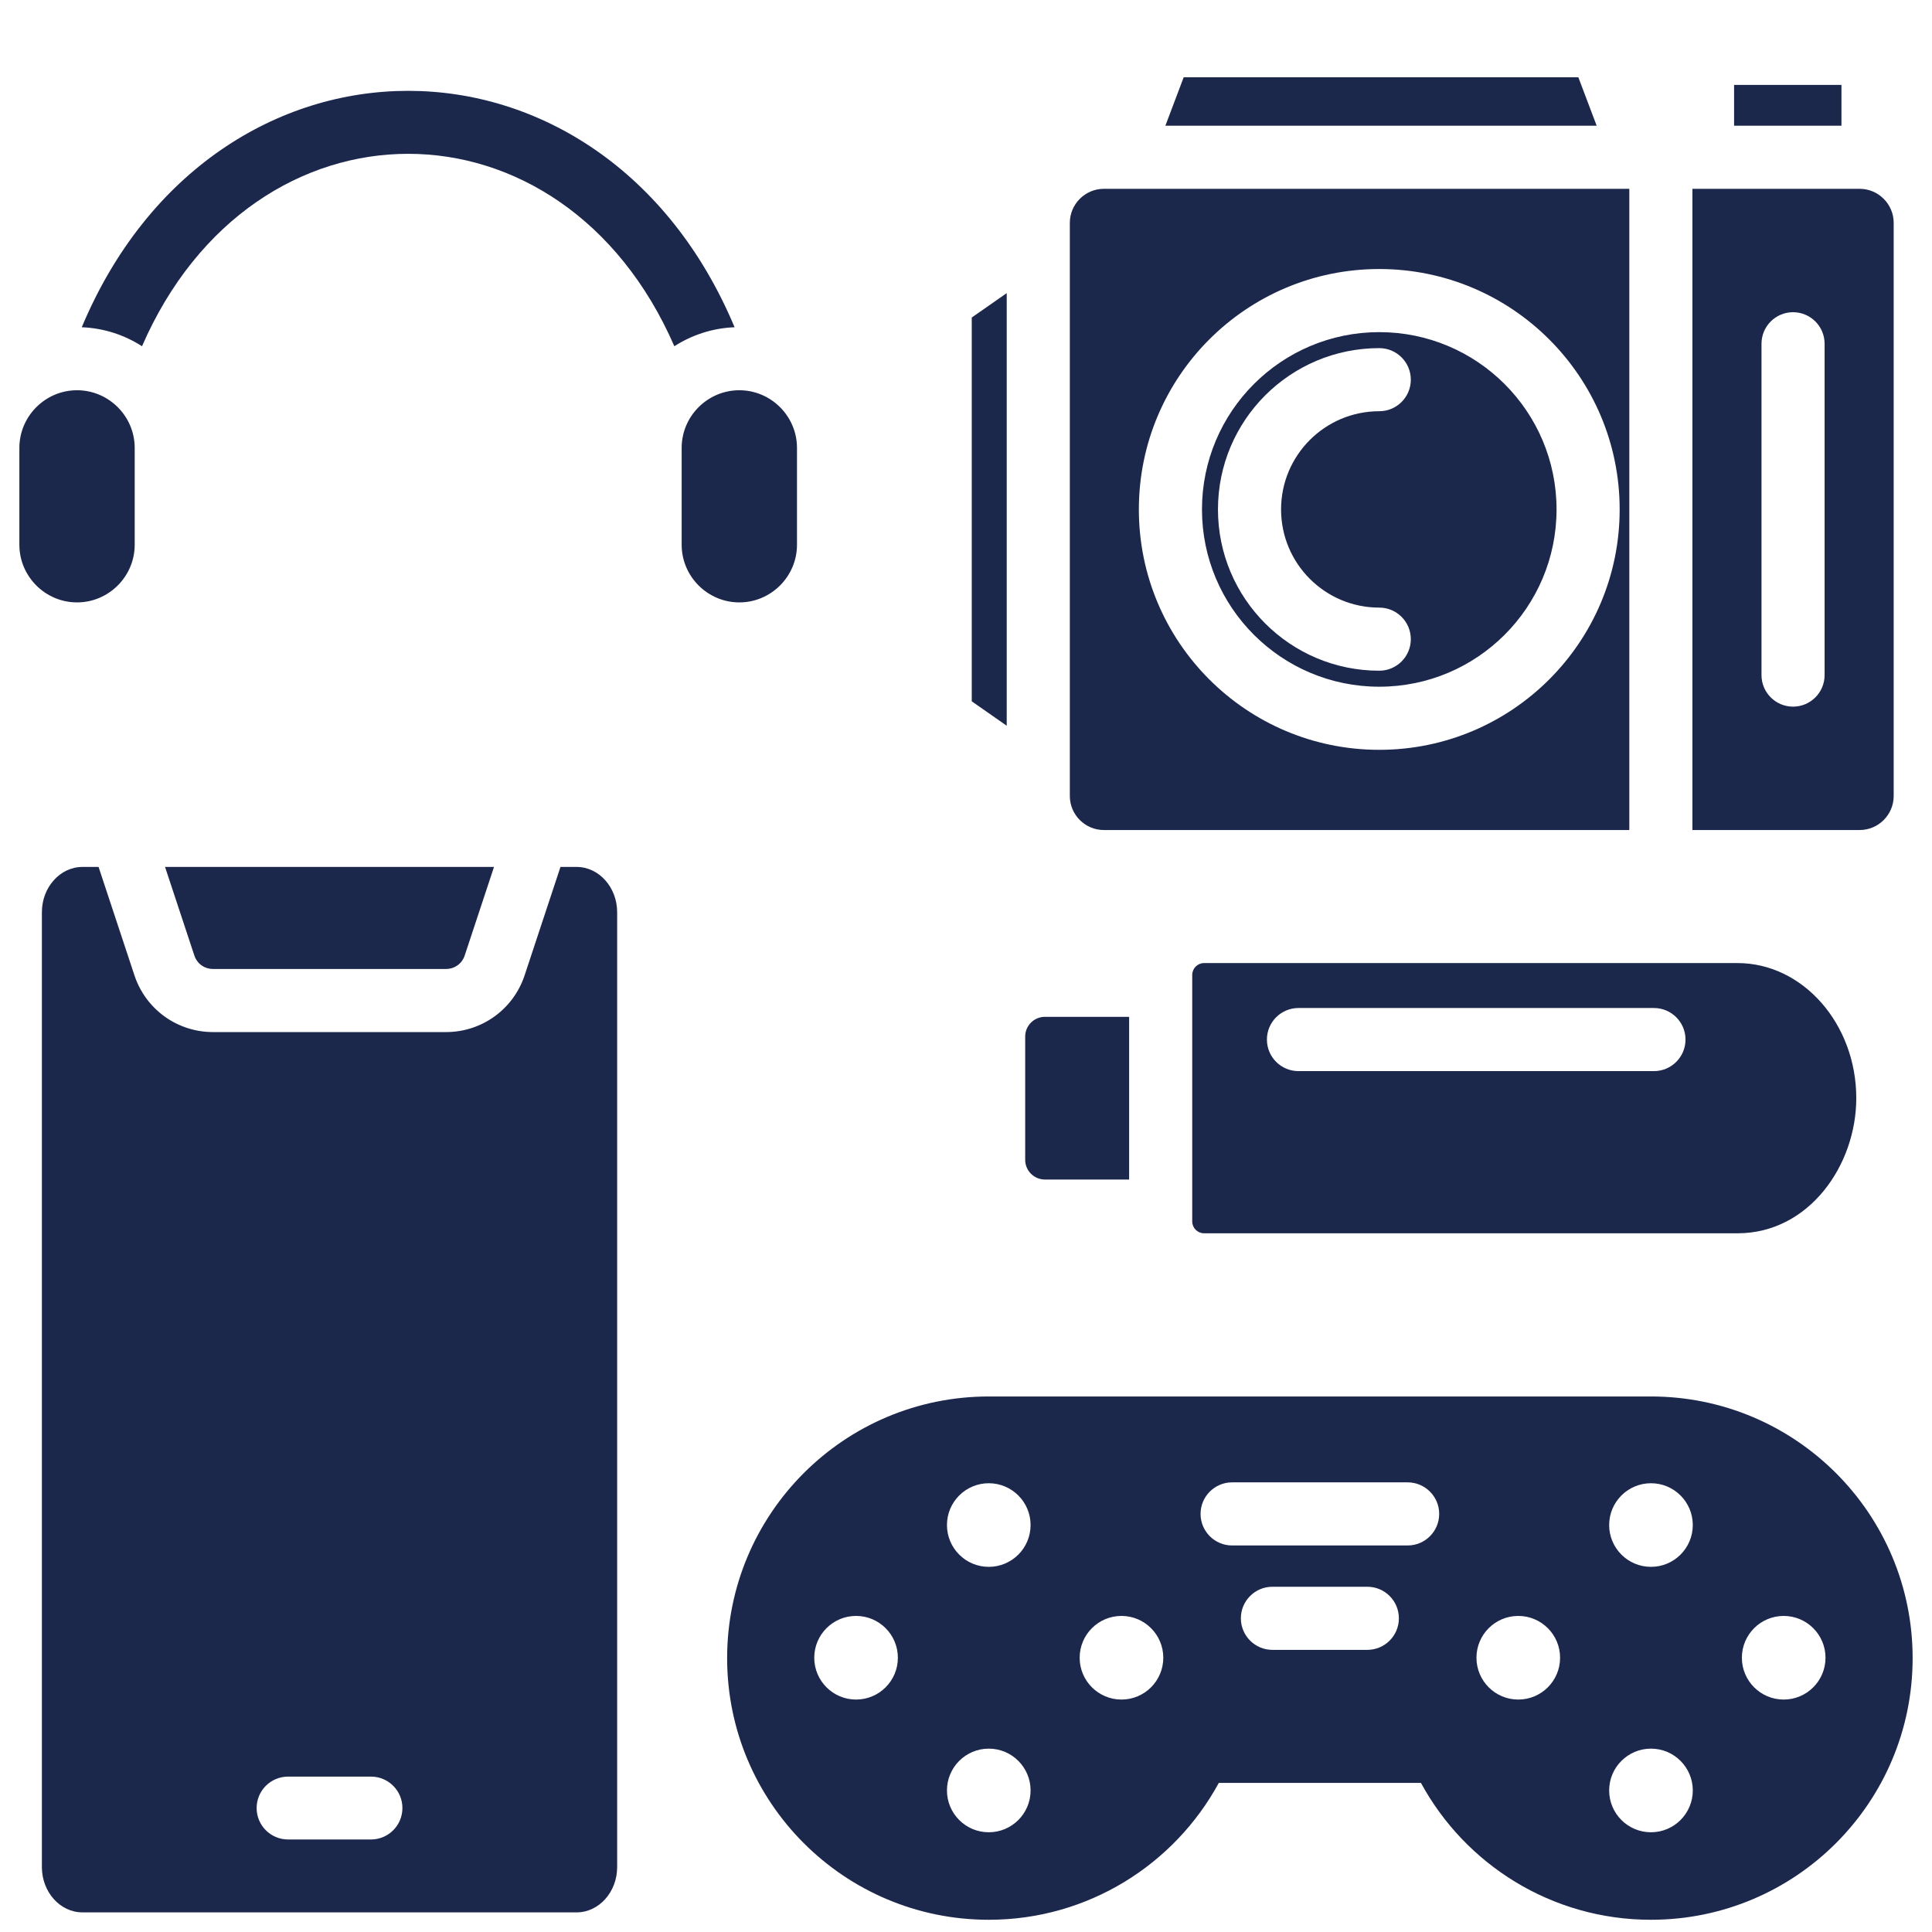
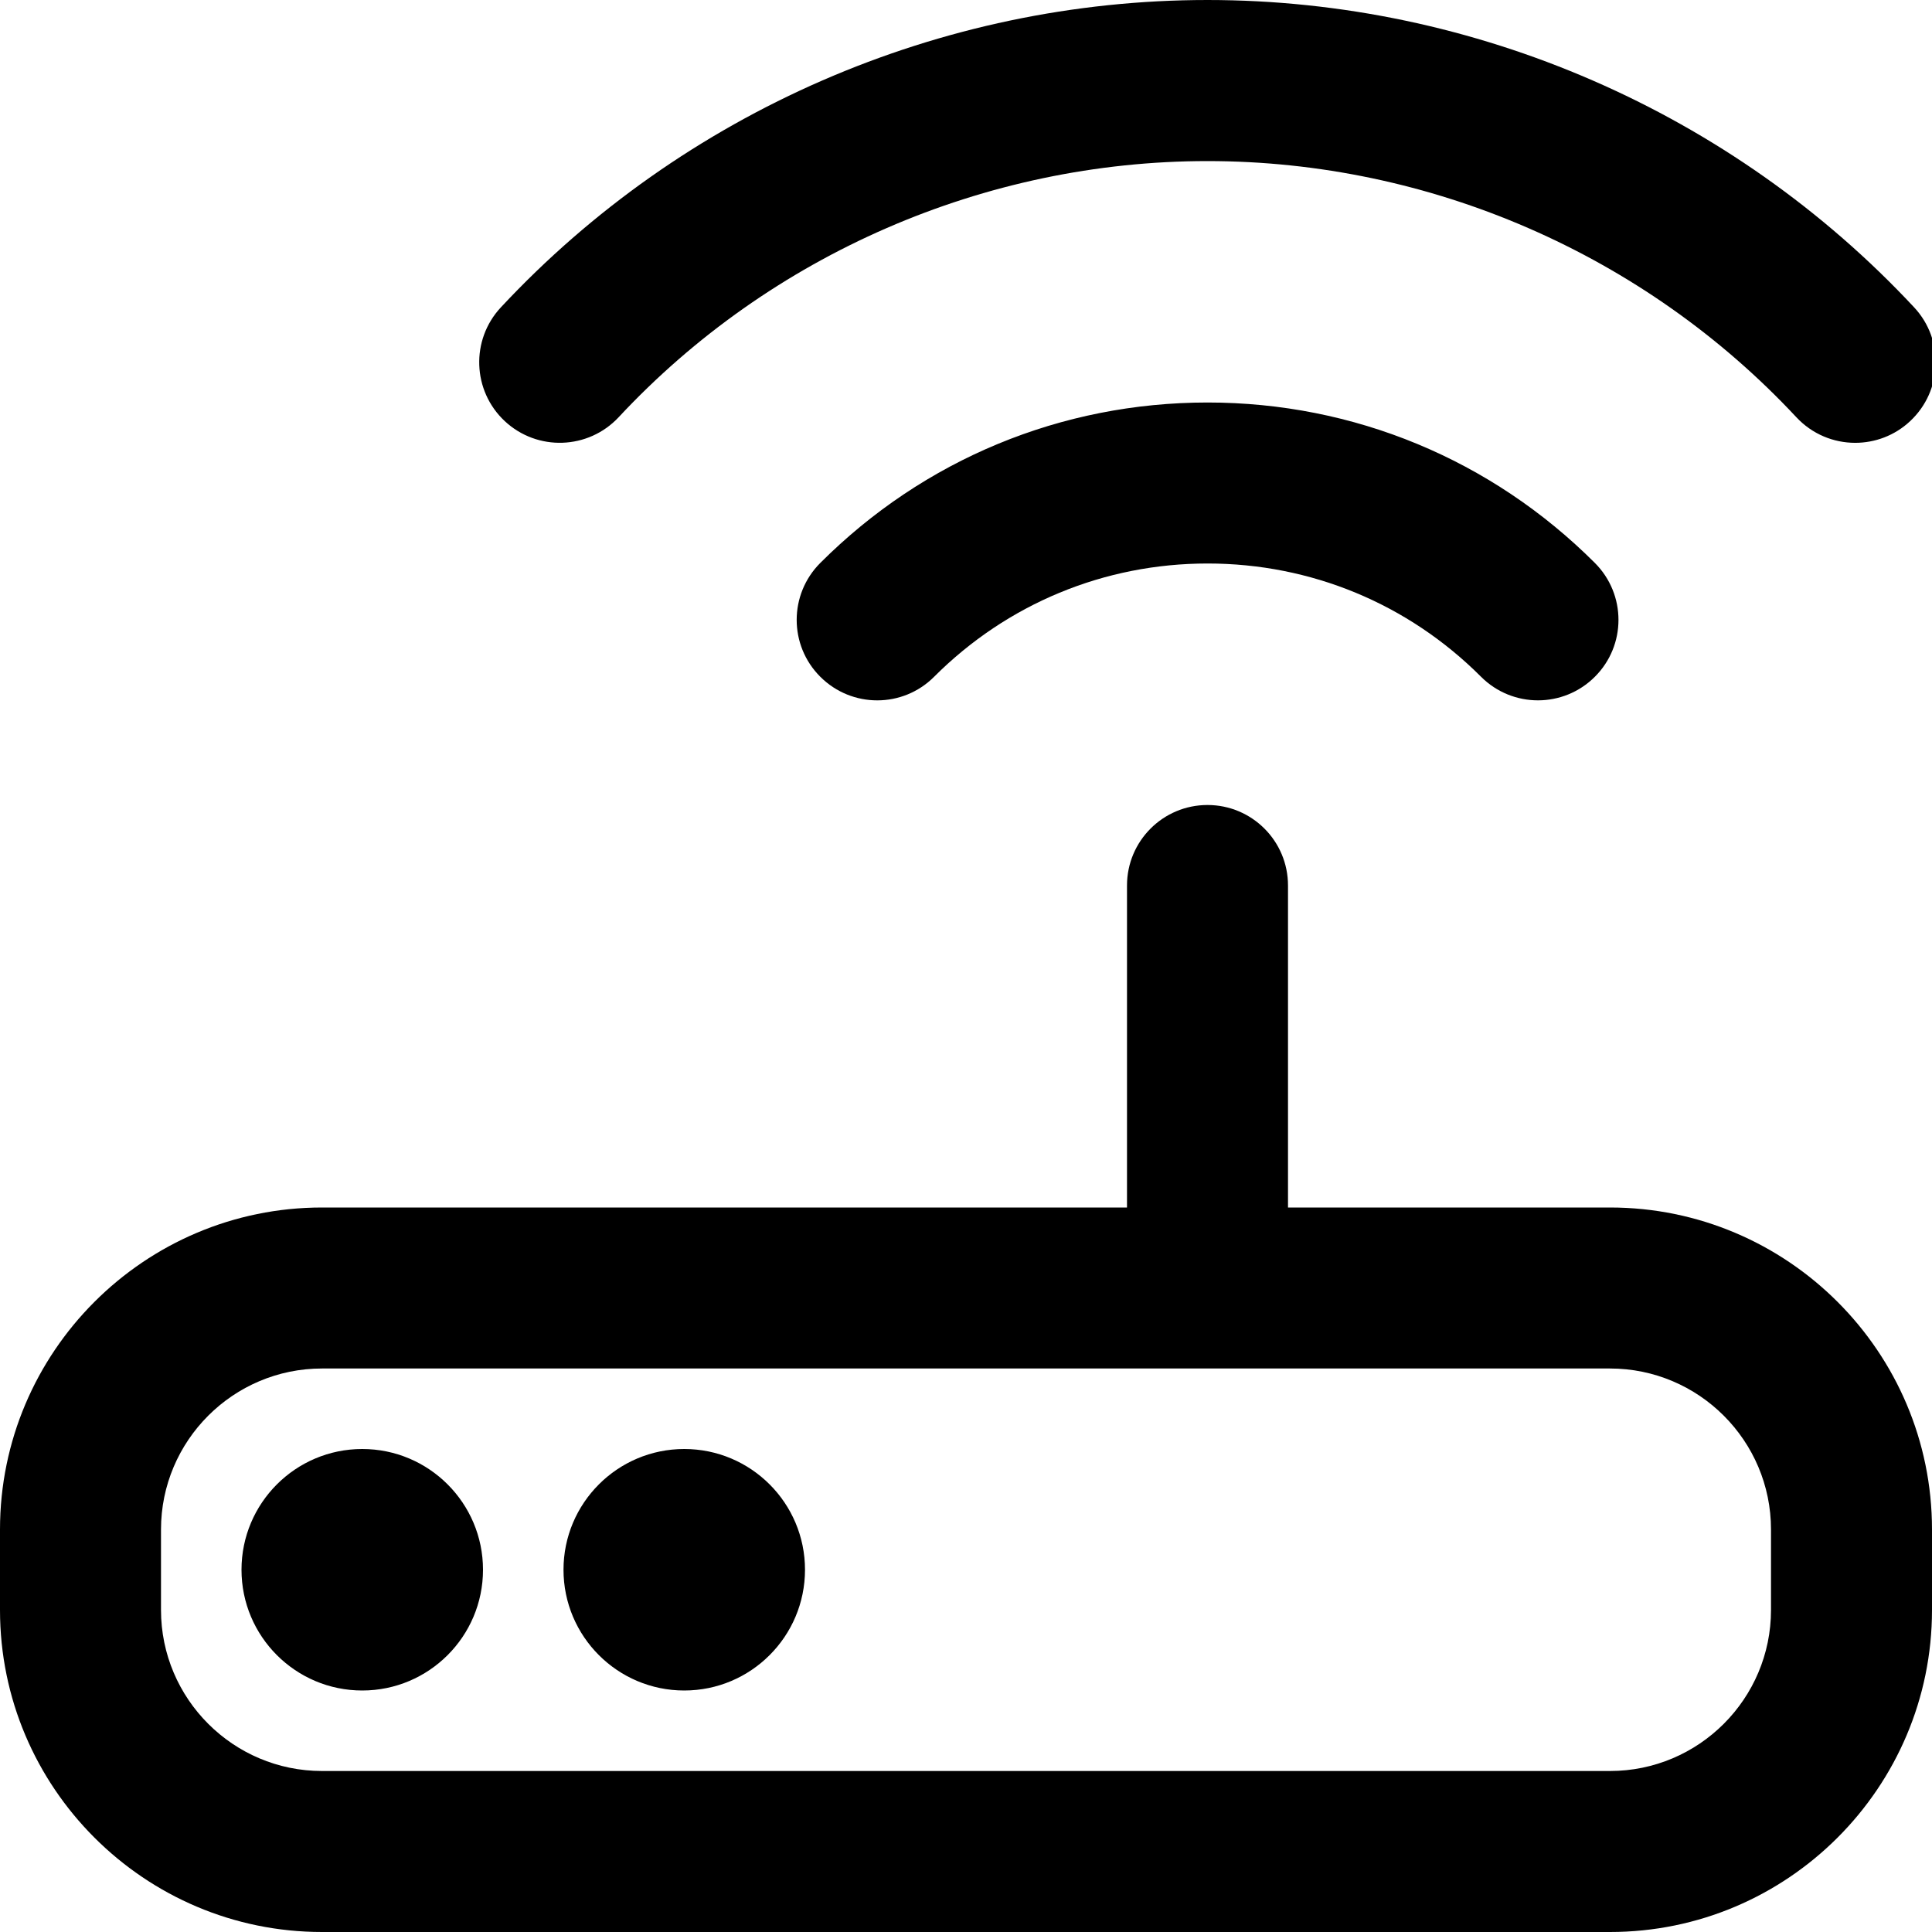
- <svg xmlns="http://www.w3.org/2000/svg" width="1080" zoomAndPan="magnify" viewBox="0 0 810 810" height="1080" preserveAspectRatio="xMidYMid meet" version="1.0">
-   <defs>
-     <clipPath id="d7fc6d6794">
-       <path d="M 8.121 32 L 801.621 32 L 801.621 805 L 8.121 805 Z M 8.121 32 " clip-rule="nonzero" />
-     </clipPath>
-   </defs>
-   <g clip-path="url(#d7fc6d6794)">
-     <path fill="#1c274c" d="M 727.023 35.598 L 772.039 35.598 L 772.039 52.703 L 727.023 52.703 Z M 779.676 79.164 L 709.555 79.164 L 709.555 347.992 L 779.676 347.992 C 787.52 347.992 793.934 341.578 793.934 333.734 L 793.934 93.422 C 793.934 85.578 787.52 79.164 779.676 79.164 Z M 764.973 283.031 C 764.973 290.34 759.051 296.262 751.742 296.262 C 744.438 296.262 738.516 290.34 738.516 283.031 L 738.516 144.125 C 738.516 136.82 744.438 130.895 751.742 130.895 C 759.051 130.895 764.973 136.82 764.973 144.125 Z M 578.262 139.25 C 537.207 139.25 503.934 172.527 503.934 213.578 C 503.934 254.633 537.207 287.906 578.262 287.906 C 619.316 287.906 652.59 254.633 652.59 213.578 C 652.59 172.527 619.316 139.25 578.262 139.25 Z M 578.262 254.742 C 585.566 254.742 591.492 260.664 591.492 267.973 C 591.492 275.277 585.566 281.199 578.262 281.199 C 540.918 281.199 510.637 250.922 510.637 213.574 C 510.637 176.23 540.914 145.953 578.262 145.953 C 585.566 145.953 591.492 151.875 591.492 159.18 C 591.492 166.488 585.566 172.41 578.262 172.41 C 555.523 172.41 537.094 190.84 537.094 213.574 C 537.094 236.312 555.523 254.742 578.262 254.742 Z M 462.789 79.164 C 454.949 79.164 448.531 85.582 448.531 93.422 L 448.531 333.734 C 448.531 341.578 454.949 347.992 462.789 347.992 L 683.094 347.992 L 683.094 79.164 Z M 578.262 314.367 C 522.602 314.367 477.473 269.238 477.473 213.578 C 477.473 157.918 522.602 112.789 578.262 112.789 C 633.922 112.789 679.051 157.918 679.051 213.578 C 679.051 269.238 633.922 314.367 578.262 314.367 Z M 669.41 52.707 L 661.73 32.402 L 496.266 32.402 L 488.59 52.707 Z M 422.074 304.27 L 407.414 294.027 L 407.414 133.129 L 422.074 122.891 Z M 728.469 403.773 L 504.809 403.773 C 502.078 403.773 499.848 406.004 499.848 408.734 L 499.848 512.102 C 499.848 514.832 502.078 517.062 504.809 517.062 L 728.469 517.062 C 758.457 517.062 778.254 488.473 778.254 460.418 C 778.254 429.262 755.852 403.773 728.469 403.773 Z M 693.426 449.07 L 544.391 449.07 C 537.082 449.07 531.16 443.148 531.16 435.84 C 531.16 428.535 537.082 422.613 544.391 422.613 L 693.426 422.613 C 700.73 422.613 706.656 428.535 706.656 435.84 C 706.656 443.148 700.73 449.07 693.426 449.07 Z M 473.391 426.312 L 438.082 426.312 C 433.527 426.312 429.812 430.027 429.812 434.578 L 429.812 486.254 C 429.812 490.809 433.527 494.523 438.082 494.523 L 473.391 494.523 Z M 692.18 585.48 L 414.547 585.48 C 353.961 585.48 304.852 634.594 304.852 695.176 C 304.852 755.762 353.965 804.875 414.547 804.875 C 456.188 804.875 492.406 781.676 510.988 747.496 L 595.742 747.496 C 614.32 781.676 650.543 804.875 692.18 804.875 C 752.766 804.875 801.879 755.762 801.879 695.176 C 801.879 634.594 752.766 585.48 692.18 585.48 Z M 358.906 712.547 C 349.227 712.547 341.379 704.699 341.379 695.016 C 341.379 685.336 349.227 677.484 358.906 677.484 C 368.59 677.484 376.438 685.336 376.438 695.016 C 376.438 704.699 368.59 712.547 358.906 712.547 Z M 414.547 768.188 C 404.863 768.188 397.016 760.336 397.016 750.656 C 397.016 740.977 404.863 733.125 414.547 733.125 C 424.227 733.125 432.078 740.973 432.078 750.656 C 432.078 760.336 424.227 768.188 414.547 768.188 Z M 414.547 656.91 C 404.863 656.91 397.016 649.062 397.016 639.379 C 397.016 629.699 404.863 621.852 414.547 621.852 C 424.227 621.852 432.078 629.699 432.078 639.379 C 432.078 649.062 424.227 656.91 414.547 656.91 Z M 470.184 712.547 C 460.504 712.547 452.652 704.699 452.652 695.016 C 452.652 685.336 460.504 677.484 470.184 677.484 C 479.863 677.484 487.715 685.336 487.715 695.016 C 487.715 704.699 479.863 712.547 470.184 712.547 Z M 573.258 691.711 L 533.469 691.711 C 526.164 691.711 520.238 685.789 520.238 678.48 C 520.238 671.176 526.164 665.254 533.469 665.254 L 573.258 665.254 C 580.566 665.254 586.488 671.176 586.488 678.48 C 586.488 685.789 580.566 691.711 573.258 691.711 Z M 590.156 647.945 L 516.57 647.945 C 509.266 647.945 503.34 642.02 503.34 634.715 C 503.34 627.41 509.266 621.484 516.57 621.484 L 590.156 621.484 C 597.461 621.484 603.387 627.41 603.387 634.715 C 603.387 642.02 597.461 647.945 590.156 647.945 Z M 636.543 712.547 C 626.859 712.547 619.012 704.699 619.012 695.02 C 619.012 685.336 626.859 677.488 636.543 677.488 C 646.223 677.488 654.074 685.336 654.074 695.02 C 654.074 704.699 646.227 712.547 636.543 712.547 Z M 692.18 768.188 C 682.5 768.188 674.648 760.336 674.648 750.656 C 674.648 740.977 682.5 733.125 692.18 733.125 C 701.863 733.125 709.711 740.977 709.711 750.656 C 709.711 760.336 701.863 768.188 692.18 768.188 Z M 692.18 656.91 C 682.5 656.91 674.648 649.062 674.648 639.379 C 674.648 629.699 682.5 621.852 692.18 621.852 C 701.863 621.852 709.711 629.699 709.711 639.379 C 709.711 649.062 701.863 656.91 692.18 656.91 Z M 747.82 712.547 C 738.137 712.547 730.289 704.699 730.289 695.02 C 730.289 685.336 738.137 677.488 747.82 677.488 C 757.5 677.488 765.352 685.336 765.352 695.02 C 765.352 704.699 757.5 712.547 747.82 712.547 Z M 309.961 163.613 C 323.262 163.613 334.141 174.492 334.141 187.789 L 334.141 228.383 C 334.141 241.684 323.262 252.559 309.965 252.559 C 296.668 252.559 285.789 241.684 285.789 228.383 L 285.789 187.789 C 285.785 174.492 296.664 163.613 309.961 163.613 Z M 32.293 163.613 C 45.59 163.613 56.473 174.492 56.473 187.789 L 56.473 228.383 C 56.473 241.684 45.59 252.559 32.297 252.559 C 19 252.559 8.121 241.684 8.121 228.383 L 8.121 187.789 C 8.121 174.492 19 163.613 32.293 163.613 Z M 34.277 137.199 C 89.656 5.051 252.602 5.051 307.98 137.199 C 298.719 137.559 290.074 140.438 282.719 145.164 C 235.953 37.594 106.301 37.594 59.539 145.164 C 52.184 140.434 43.539 137.559 34.277 137.199 Z M 69.195 363.469 L 81.473 400.574 C 82.609 404.02 85.691 406.246 89.32 406.246 L 186.988 406.246 C 190.617 406.246 193.699 404.016 194.84 400.574 L 207.113 363.469 Z M 241.762 363.469 L 234.98 363.469 L 219.957 408.883 C 215.234 423.156 202.023 432.703 186.988 432.703 L 89.32 432.703 C 74.285 432.703 61.074 423.156 56.352 408.883 L 41.328 363.469 L 34.547 363.469 C 25.207 363.469 17.562 372.008 17.562 382.445 L 17.562 782.793 C 17.562 793.23 25.207 801.77 34.547 801.77 L 241.766 801.77 C 251.102 801.77 258.746 793.227 258.746 782.793 L 258.746 382.445 C 258.742 372.012 251.102 363.469 241.762 363.469 Z M 155.535 771.207 L 120.773 771.207 C 113.496 771.207 107.594 765.305 107.594 758.027 C 107.594 750.75 113.496 744.852 120.773 744.852 L 155.535 744.852 C 162.812 744.852 168.715 750.75 168.715 758.027 C 168.715 765.305 162.812 771.207 155.535 771.207 Z M 155.535 771.207 " fill-opacity="1" fill-rule="evenodd" />
-   </g>
+ <svg xmlns="http://www.w3.org/2000/svg" id="Layer_1" data-name="Layer 1" viewBox="0 0 24 24">
+   <path d="m20,15h-4v-4c0-.552-.447-1-1-1s-1,.448-1,1v4H4c-2.206,0-4,1.794-4,4v1c0,2.206,1.794,4,4,4h16c2.206,0,4-1.794,4-4v-1c0-2.206-1.794-4-4-4Zm2,5c0,1.103-.897,2-2,2H4c-1.103,0-2-.897-2-2v-1c0-1.103.897-2,2-2h16c1.103,0,2,.897,2,2v1Zm-7-15c1.817,0,3.526.708,4.812,1.993.391.391.391,1.024,0,1.414-.195.195-.451.293-.707.293s-.512-.098-.707-.293c-.907-.908-2.114-1.407-3.397-1.407s-2.49.5-3.397,1.407c-.39.391-1.023.391-1.414,0-.391-.39-.391-1.023,0-1.414,1.285-1.285,2.994-1.993,4.811-1.993Zm-9,14.5c0,.828-.672,1.5-1.5,1.5s-1.5-.672-1.5-1.5.672-1.5,1.5-1.5,1.5.672,1.5,1.5Zm4,0c0,.828-.672,1.5-1.5,1.5s-1.5-.672-1.5-1.5.672-1.5,1.5-1.5,1.5.672,1.5,1.5ZM6.222,3.818C8.485,1.392,11.684,0,15,0s6.516,1.392,8.778,3.818c.377.404.354,1.037-.05,1.414-.192.18-.438.269-.682.269-.268,0-.534-.107-.731-.318-1.886-2.022-4.552-3.182-7.315-3.182s-5.43,1.16-7.315,3.182c-.378.404-1.01.425-1.414.049-.404-.377-.426-1.01-.049-1.414Z" />
</svg>
